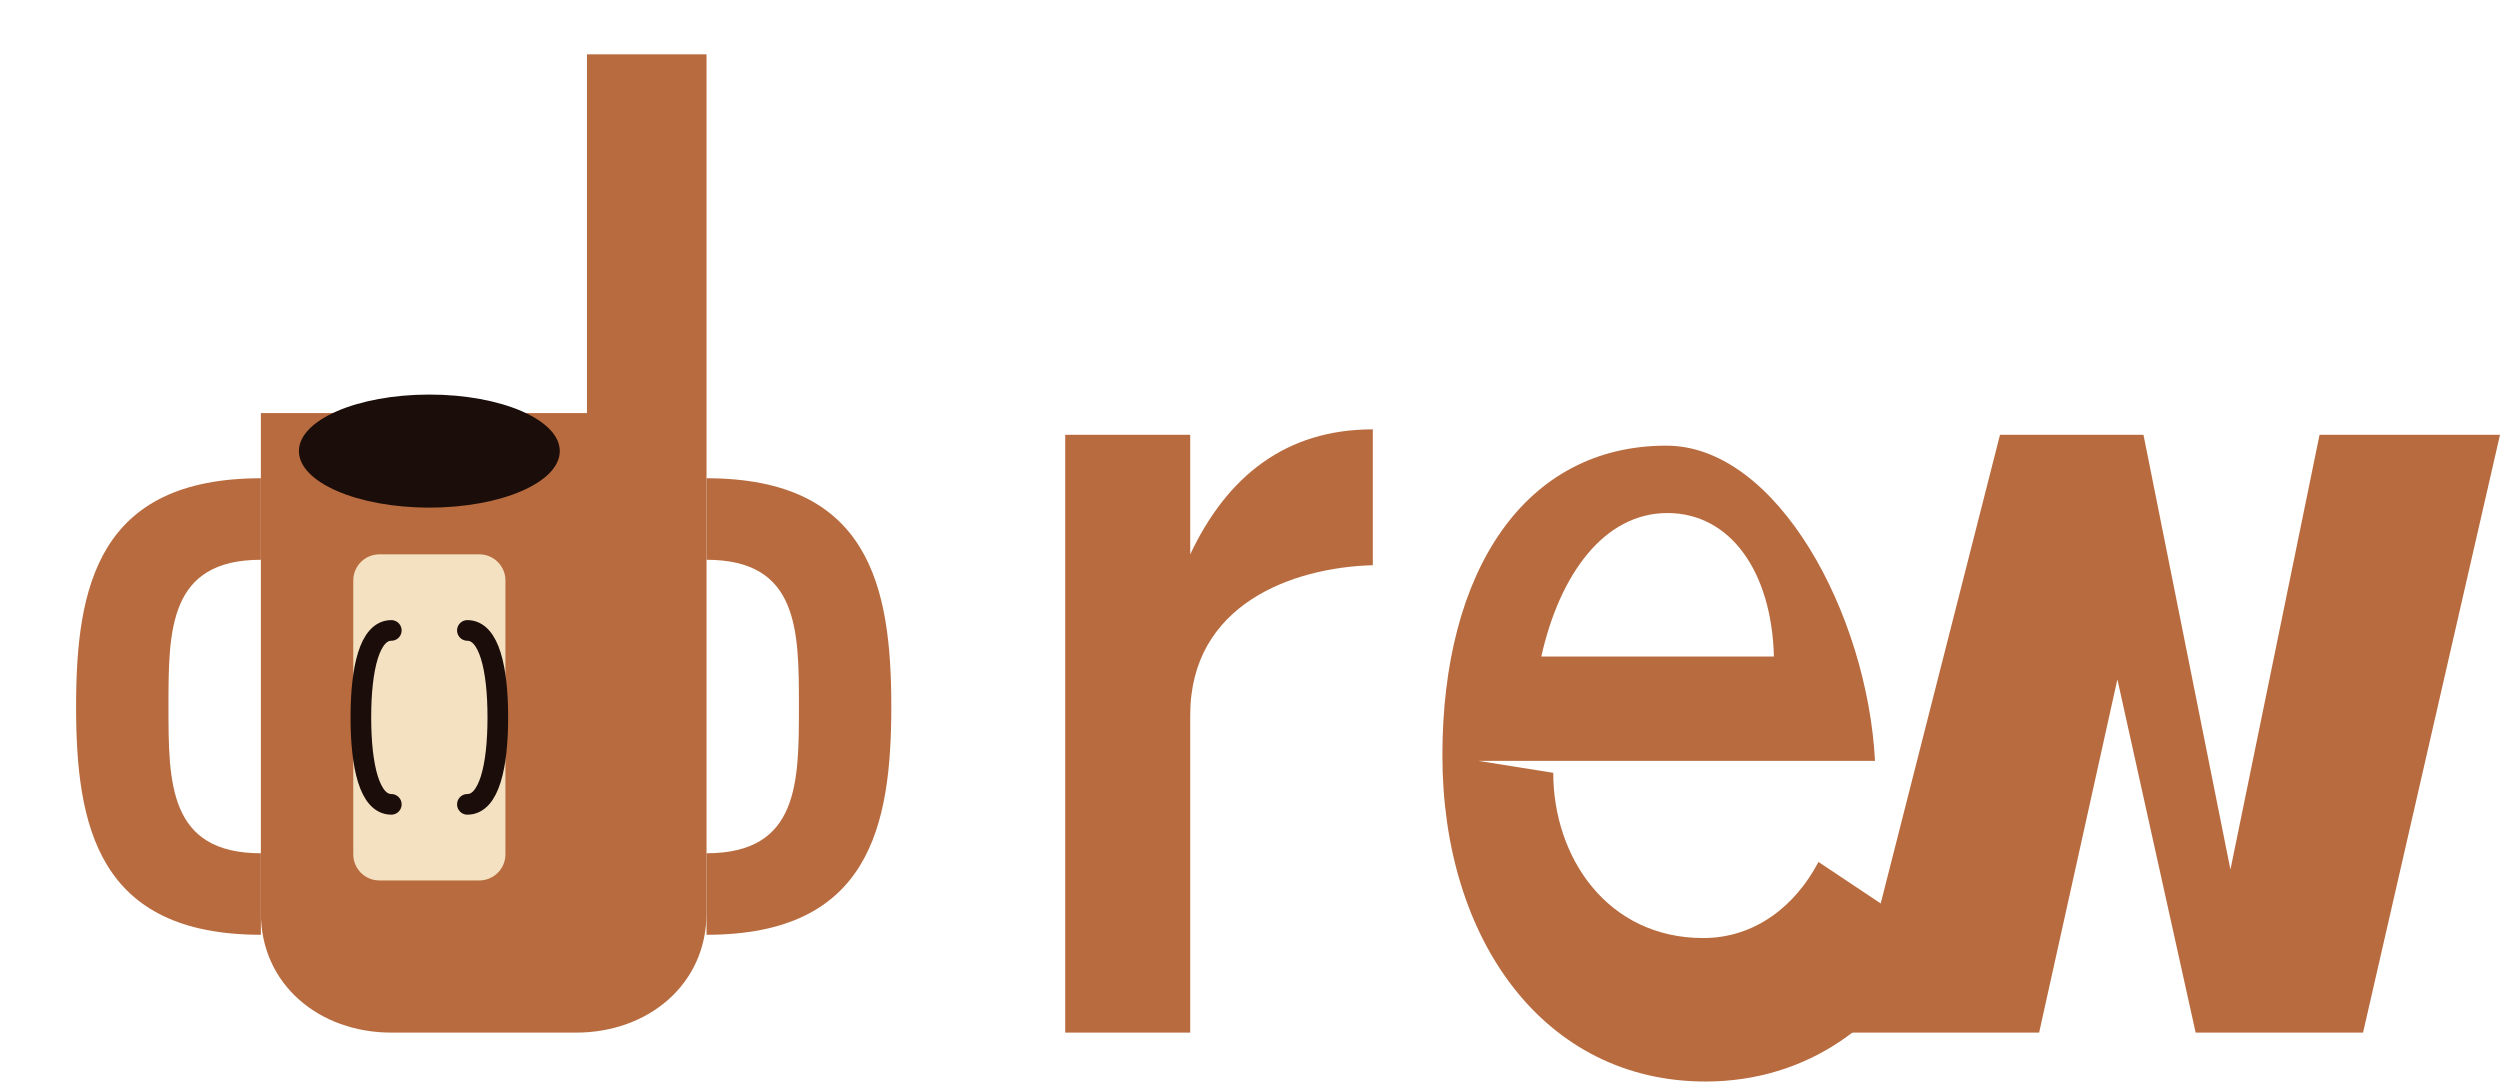
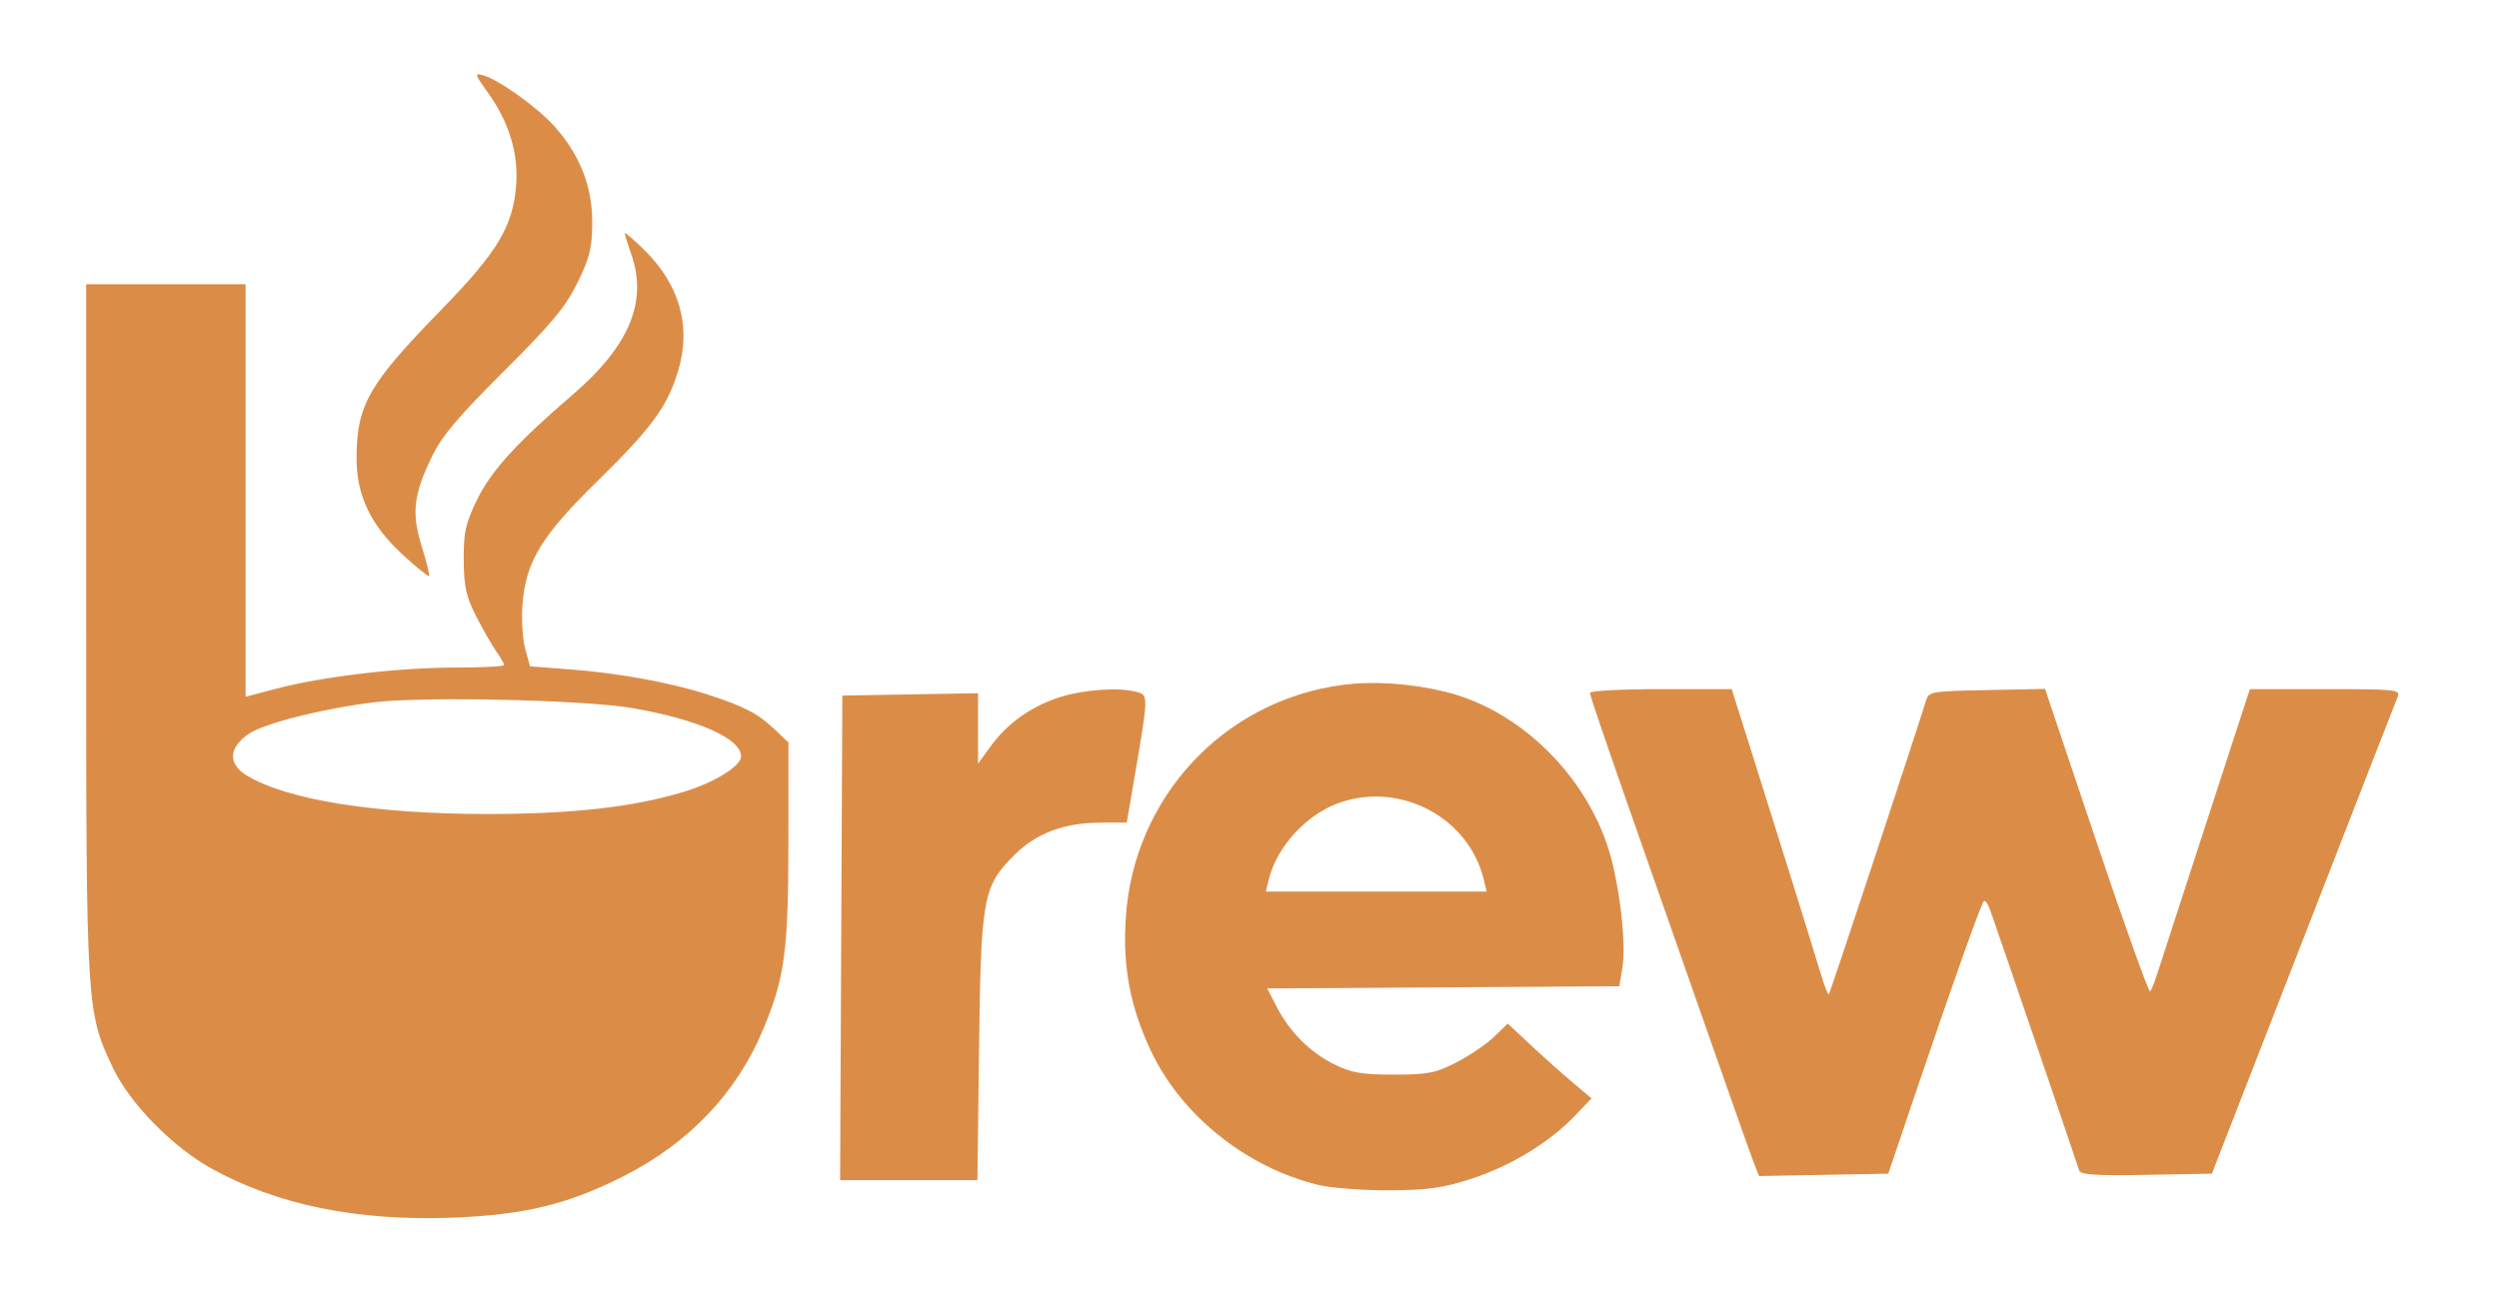
- <svg xmlns="http://www.w3.org/2000/svg" viewBox="0 0 230 100" fill="none" role="img" aria-label="Brew">
-   <g fill="#B86B3E">
-     <path d="       M54 5       H65       V84       C65 90.6 59.6 95 53 95       H36       C29.4 95 24 90.6 24 84       V38       H54       V5Z" />
-     <path fill-rule="evenodd" d="       M24 44       C9 44 7 54 7 65       C7 76 9 86 24 86       V78.5       C15.5 78.5 15.5 72 15.5 65       C15.5 58 15.5 51.5 24 51.5       V44Z" />
-     <path fill-rule="evenodd" d="       M65 44       C80 44 82 54 82 65       C82 76 80 86 65 86       V78.5       C73.5 78.5 73.5 72 73.5 65       C73.5 58 73.5 51.5 65 51.5       V44Z" />
-   </g>
-   <ellipse cx="39.5" cy="41.5" rx="12" ry="5.2" fill="#1A0D0A" />
-   <rect x="32.5" y="51" width="14" height="30" rx="2.4" fill="#F4E1C1" />
-   <g fill="none" stroke="#1A0D0A" stroke-width="1.9" stroke-linecap="round" stroke-linejoin="round">
-     <path d="M36 58C34 58 33.2 61.5 33.2 66C33.2 70.5 34 74 36 74" />
-     <path d="M43 58C45 58 45.8 61.5 45.8 66C45.8 70.5 45 74 43 74" />
-   </g>
-   <g fill="#B86B3E">
-     <path d="M98 95V40h11.5v11c3.4-7.2 8.8-11.5 16.8-11.5v12.5c-7.4.2-16.8 3.6-16.8 13.8V95z" />
-     <path d="M136 70h36.5c-.7-13.5-9-29-19.2-29-13 0-20.6 11.5-20.6 28.5 0 17 9.4 30 24.2 30 9.4 0 16.8-5.4 20.6-13.4l-10.2-6.8c-2.1 4-5.8 7-10.6 7-8.8 0-13.8-7.4-13.8-15.2zm5.8-9.6c1.7-7.6 5.8-13.2 11.6-13.2s9.6 5.4 9.8 13.2z" />
-     <path d="M184 40h13.2l8 40 8.2-40H230l-12.6 55h-15.4l-7.2-32.5L187.6 95H170z" />
-   </g>
+ <svg xmlns="http://www.w3.org/2000/svg" viewBox="0 0 580 300" fill="none" role="img" aria-label="Brew">
+   <path fill="#DB8D48" fill-rule="evenodd" d="M 113.344 21.663 C 118.089 28.286, 120.341 35.629, 119.816 42.763 C 119.100 52.490, 115.550 58.448, 102.488 71.843 C 85.556 89.208, 82.844 93.929, 82.754 106.189 C 82.690 115.016, 86.038 122.006, 93.670 128.981 C 96.740 131.787, 99.401 133.932, 99.585 133.748 C 99.769 133.564, 99.016 130.513, 97.912 126.966 C 95.488 119.176, 95.938 114.983, 100.140 106.225 C 102.515 101.273, 106.053 97.055, 116.913 86.225 C 128.141 75.027, 131.296 71.230, 134.048 65.601 C 136.896 59.776, 137.426 57.597, 137.453 51.601 C 137.490 43.277, 134.533 35.810, 128.598 29.240 C 124.631 24.849, 115.850 18.567, 112.189 17.500 C 110.035 16.872, 110.113 17.154, 113.344 21.663 M 145 54.166 C 145 54.486, 145.675 56.662, 146.500 59 C 150.395 70.040, 146.055 80.375, 132.720 91.809 C 119.995 102.720, 113.937 109.385, 110.731 116 C 108.032 121.569, 107.587 123.574, 107.627 130 C 107.665 136.171, 108.168 138.475, 110.465 143 C 112 146.025, 114.099 149.694, 115.128 151.154 C 116.158 152.614, 117 154.077, 117 154.404 C 117 154.732, 111.848 155, 105.551 155 C 92.496 155, 74.880 157.076, 64.250 159.868 L 57 161.771 57 113.886 L 57 66 38.500 66 L 20 66 20 146.042 C 20 234.344, 20.034 234.898, 26.242 248 C 30.100 256.141, 40.019 266.280, 49 271.262 C 64.310 279.755, 82.791 283.541, 104.938 282.720 C 121.668 282.101, 131.946 279.600, 144.916 272.991 C 159.952 265.331, 170.963 253.739, 177.071 239.138 C 182.145 227.011, 182.963 220.959, 182.983 195.446 L 183 172.392 179.750 169.308 C 175.867 165.623, 172.654 163.965, 164 161.181 C 155.469 158.437, 143.442 156.256, 132.131 155.402 L 123 154.713 121.888 150.607 C 121.277 148.348, 121.001 143.683, 121.274 140.240 C 122.060 130.346, 125.697 124.393, 138.794 111.563 C 151.454 99.162, 155.076 94.150, 157.518 85.653 C 160.421 75.552, 157.644 65.992, 149.477 57.978 C 147.015 55.561, 145 53.846, 145 54.166 M 311.500 159.035 C 283.976 162.713, 263.104 185.169, 261.286 213.060 C 260.544 224.449, 262.268 233.634, 267.073 243.892 C 274.106 258.908, 289.306 271.100, 306 275.117 C 309.025 275.845, 316.450 276.407, 322.500 276.367 C 331.541 276.306, 334.939 275.824, 341.578 273.657 C 350.654 270.696, 359.570 265.272, 365.442 259.139 L 369.385 255.021 364.942 251.272 C 362.499 249.210, 358.125 245.304, 355.223 242.591 L 349.947 237.659 346.723 240.760 C 344.950 242.466, 341.025 245.130, 338 246.681 C 333.169 249.157, 331.405 249.500, 323.500 249.500 C 316.083 249.500, 313.664 249.088, 309.745 247.158 C 304.100 244.378, 299.322 239.611, 296.313 233.756 L 294.126 229.500 334.977 229.239 L 375.828 228.978 376.519 224.885 C 377.331 220.083, 376.446 210.106, 374.411 201.113 C 370.074 181.950, 353.824 165.079, 335.387 160.598 C 327.350 158.645, 318.672 158.077, 311.500 159.035 M 245.876 161.906 C 239.277 164.018, 233.765 167.965, 229.826 173.400 L 227 177.300 227 169.125 L 227 160.949 211.250 161.225 L 195.500 161.500 195.242 217.750 L 194.983 274 210.915 274 L 226.847 274 227.235 243.250 C 227.677 208.231, 228.119 205.828, 235.474 198.474 C 240.484 193.464, 247.064 191, 255.435 191 L 261.513 191 263.434 179.750 C 266.544 161.532, 266.547 161.379, 263.842 160.654 C 259.603 159.519, 251.594 160.077, 245.876 161.906 M 369 160.871 C 369 161.349, 373.007 173.162, 377.905 187.121 C 382.803 201.079, 391.141 224.875, 396.435 240 C 401.728 255.125, 406.555 268.749, 407.162 270.275 L 408.264 273.051 423.261 272.775 L 438.258 272.500 445.026 252.500 C 453.239 228.229, 459.770 209.897, 460.445 209.222 C 460.719 208.947, 461.346 209.798, 461.836 211.111 C 462.774 213.621, 481.894 269.572, 482.568 271.776 C 482.866 272.754, 486.510 272.988, 498.161 272.776 L 513.365 272.500 529.711 230.500 C 538.702 207.400, 548.245 182.875, 550.920 176 C 553.594 169.125, 556.104 162.713, 556.498 161.750 C 557.164 160.123, 555.986 160, 539.697 160 L 522.181 160 512.007 191.250 C 506.411 208.438, 501.329 224.075, 500.712 226 C 500.096 227.925, 499.346 229.813, 499.046 230.196 C 498.746 230.579, 493.132 214.929, 486.571 195.419 L 474.643 159.946 461.153 160.223 C 447.736 160.499, 447.660 160.513, 446.906 163 C 444.787 169.984, 424.763 230.549, 424.473 230.849 C 424.288 231.040, 423.475 229.015, 422.667 226.349 C 420.102 217.881, 412.051 192.053, 406.895 175.750 L 401.914 160 385.457 160 C 376.406 160, 369 160.392, 369 160.871 M 87 163.038 C 75.279 164.437, 61.449 167.897, 57.813 170.340 C 53.071 173.524, 52.826 177.306, 57.186 179.998 C 66.377 185.674, 87.075 189.002, 113.128 188.994 C 132.845 188.988, 146.742 187.431, 158.500 183.912 C 165.685 181.762, 172 177.885, 172 175.623 C 172 171.489, 162.053 167.059, 146.819 164.410 C 135.916 162.514, 98.566 161.657, 87 163.038 M 310.748 186.427 C 303.156 189.136, 296.346 196.588, 294.460 204.250 L 293.783 207 319.411 207 L 345.038 207 344.379 204.250 C 340.911 189.787, 324.984 181.346, 310.748 186.427" />
</svg>
